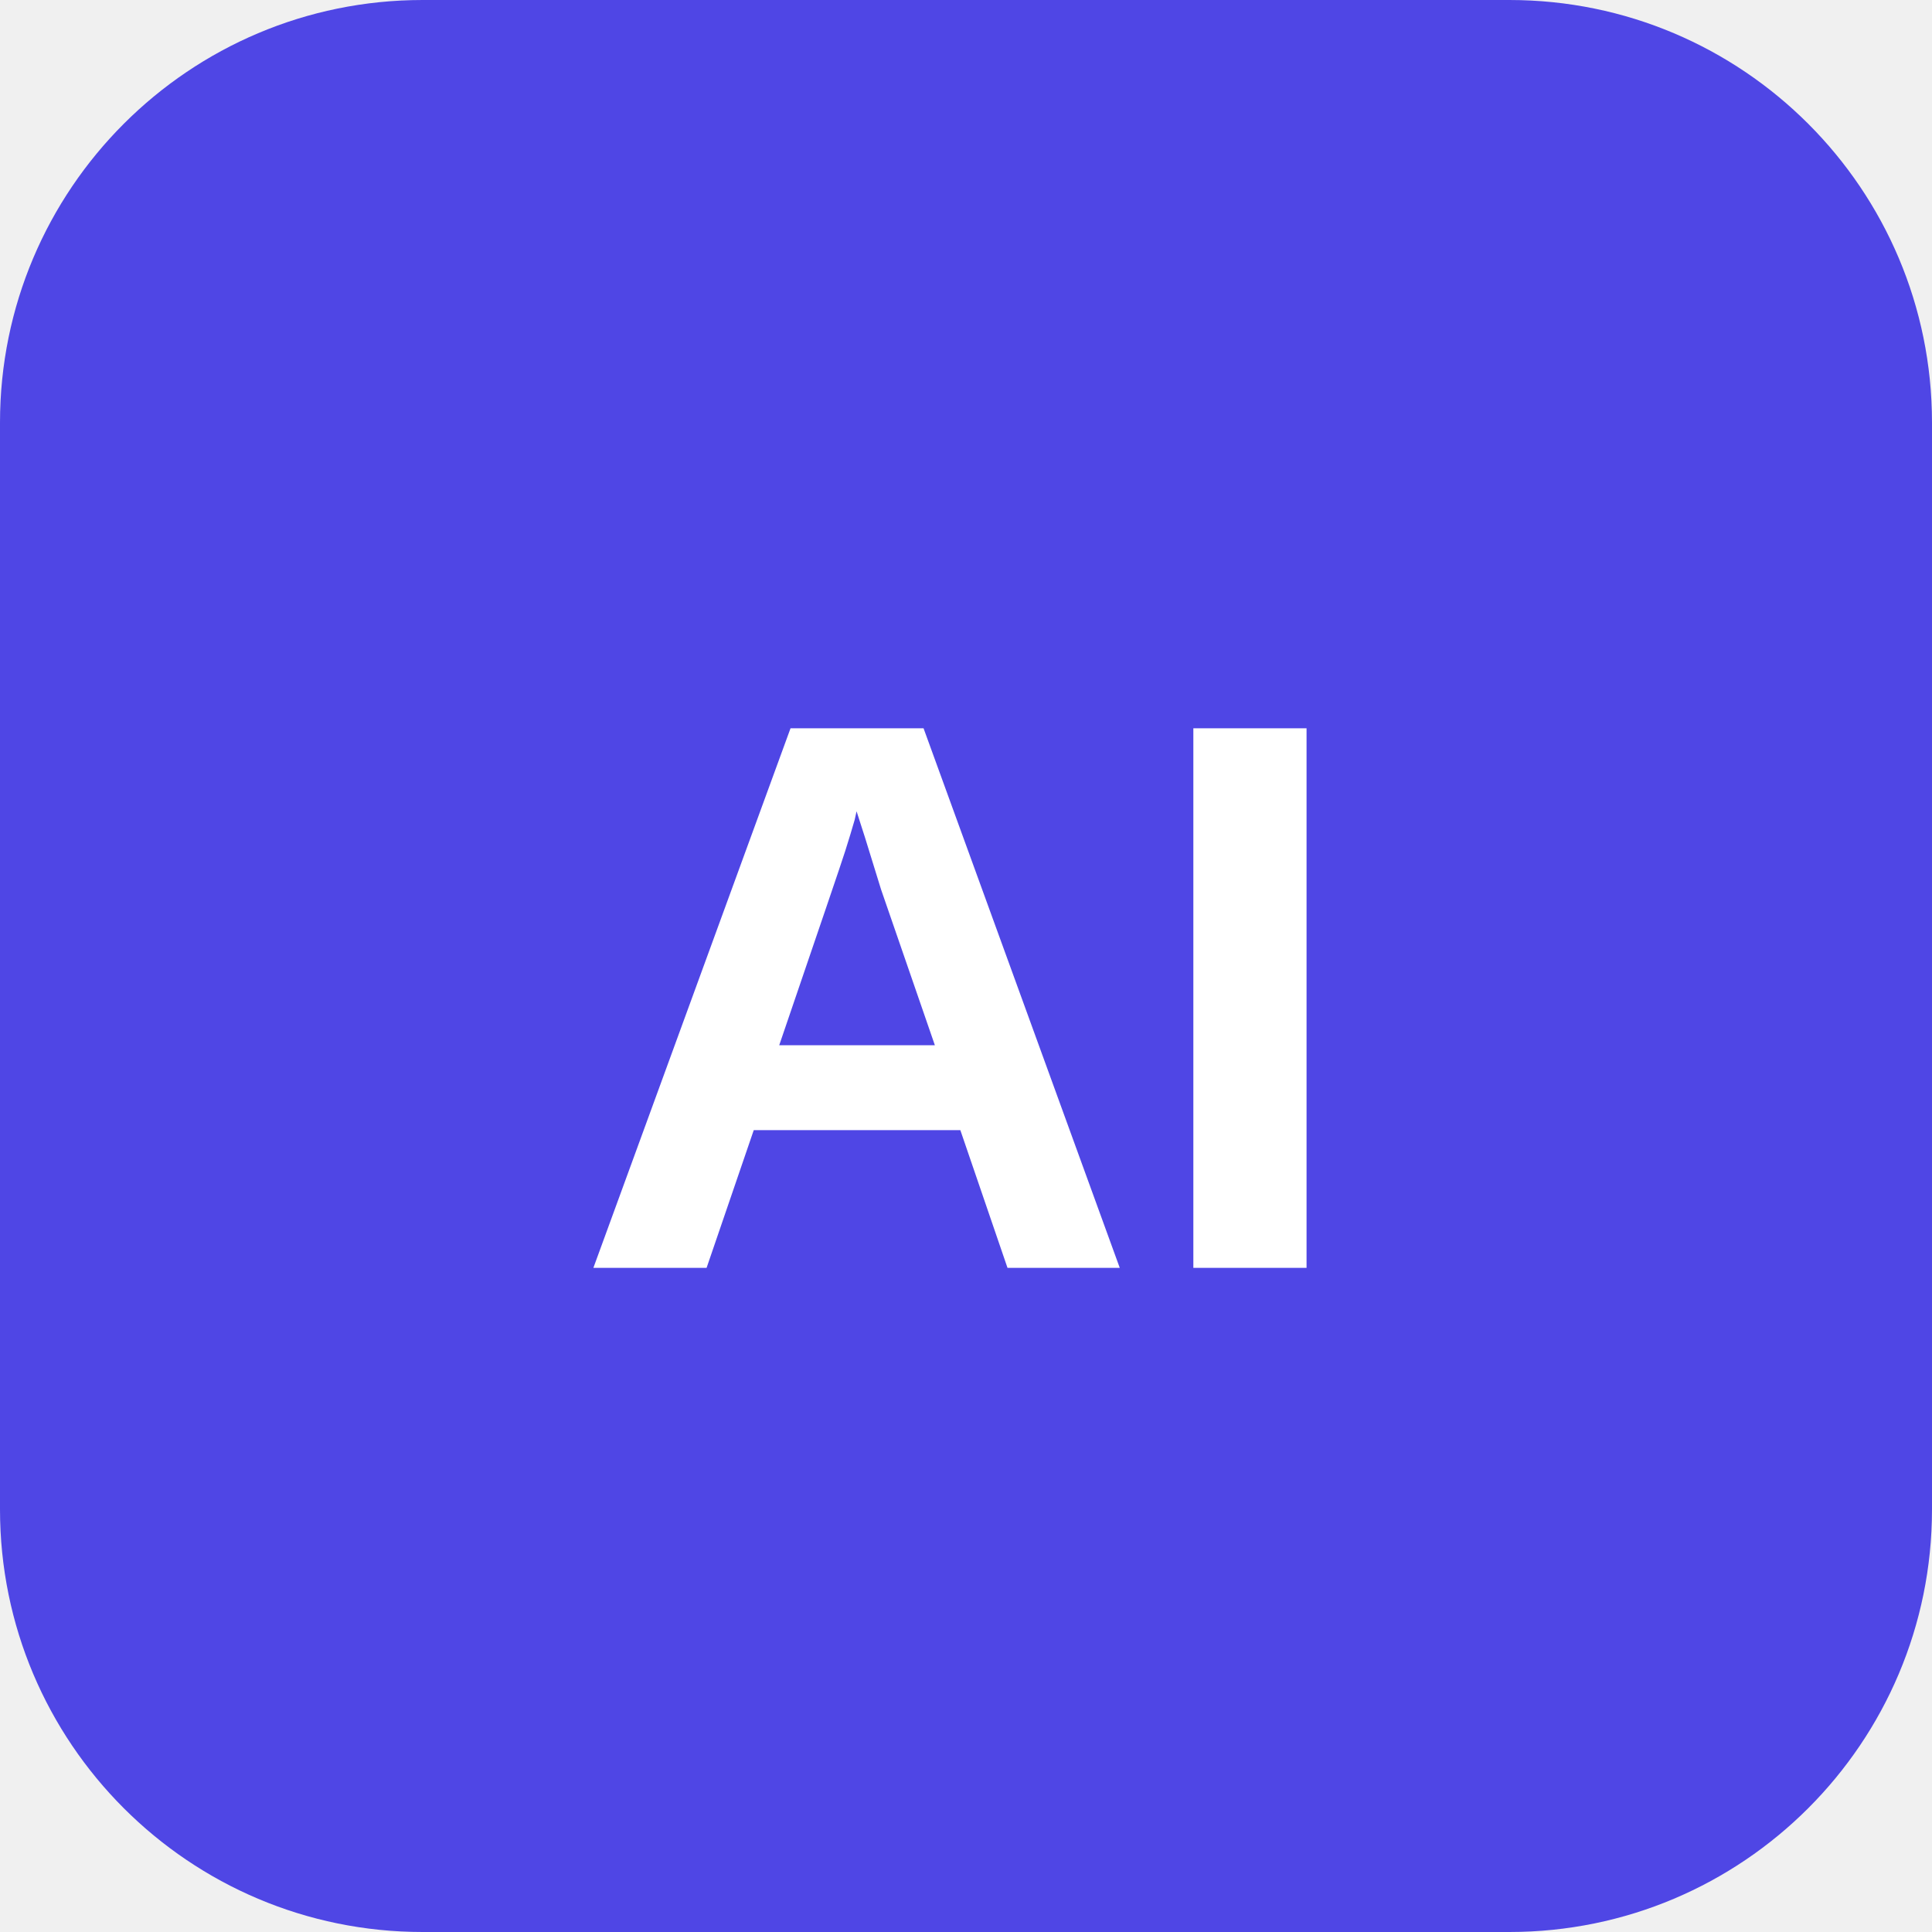
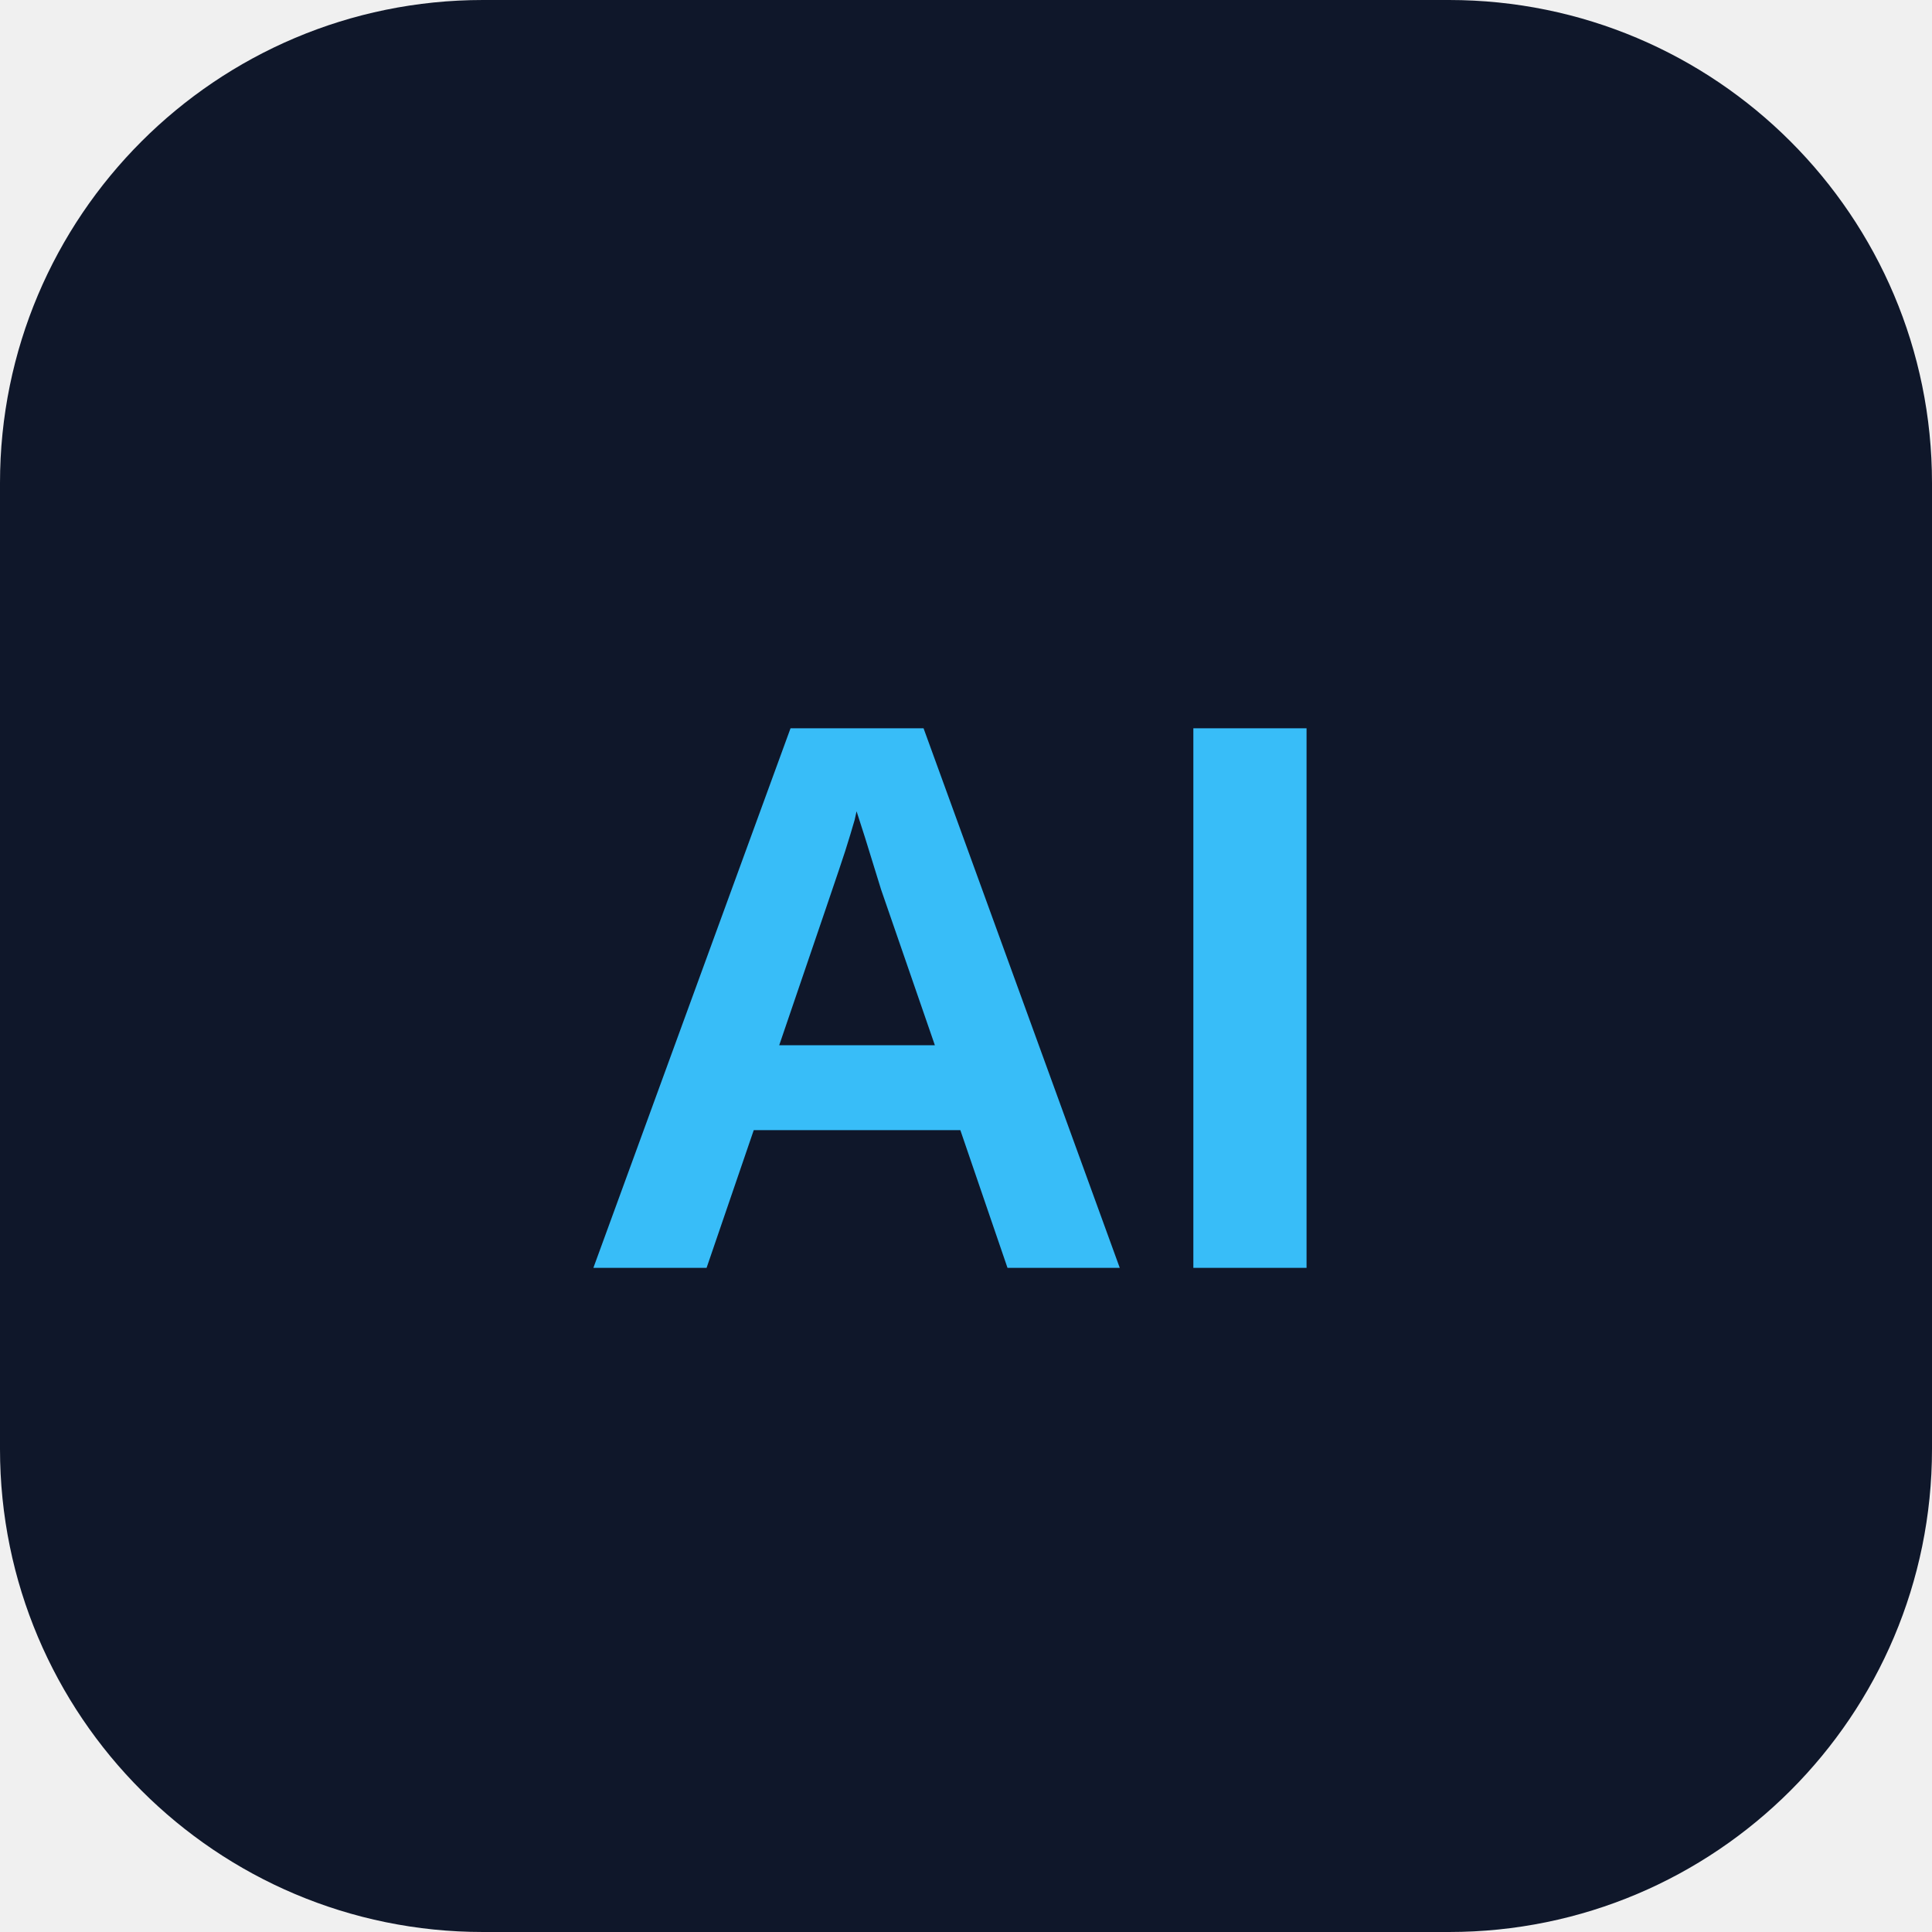
<svg xmlns="http://www.w3.org/2000/svg" viewBox="0 0 32 32" width="32" height="32">
-   <rect width="32" height="32" rx="7" fill="#4f46e5" />
-   <text x="16" y="21" font-family="Arial, sans-serif" font-size="13" font-weight="700" fill="#ffffff" text-anchor="middle">AI</text>
+   <rect width="32" height="32" rx="8" fill="#0f172a" />
+   <text x="16" y="21" font-family="Arial, sans-serif" font-size="13" font-weight="700" fill="#38bdf8" text-anchor="middle">AI</text>
</svg>
